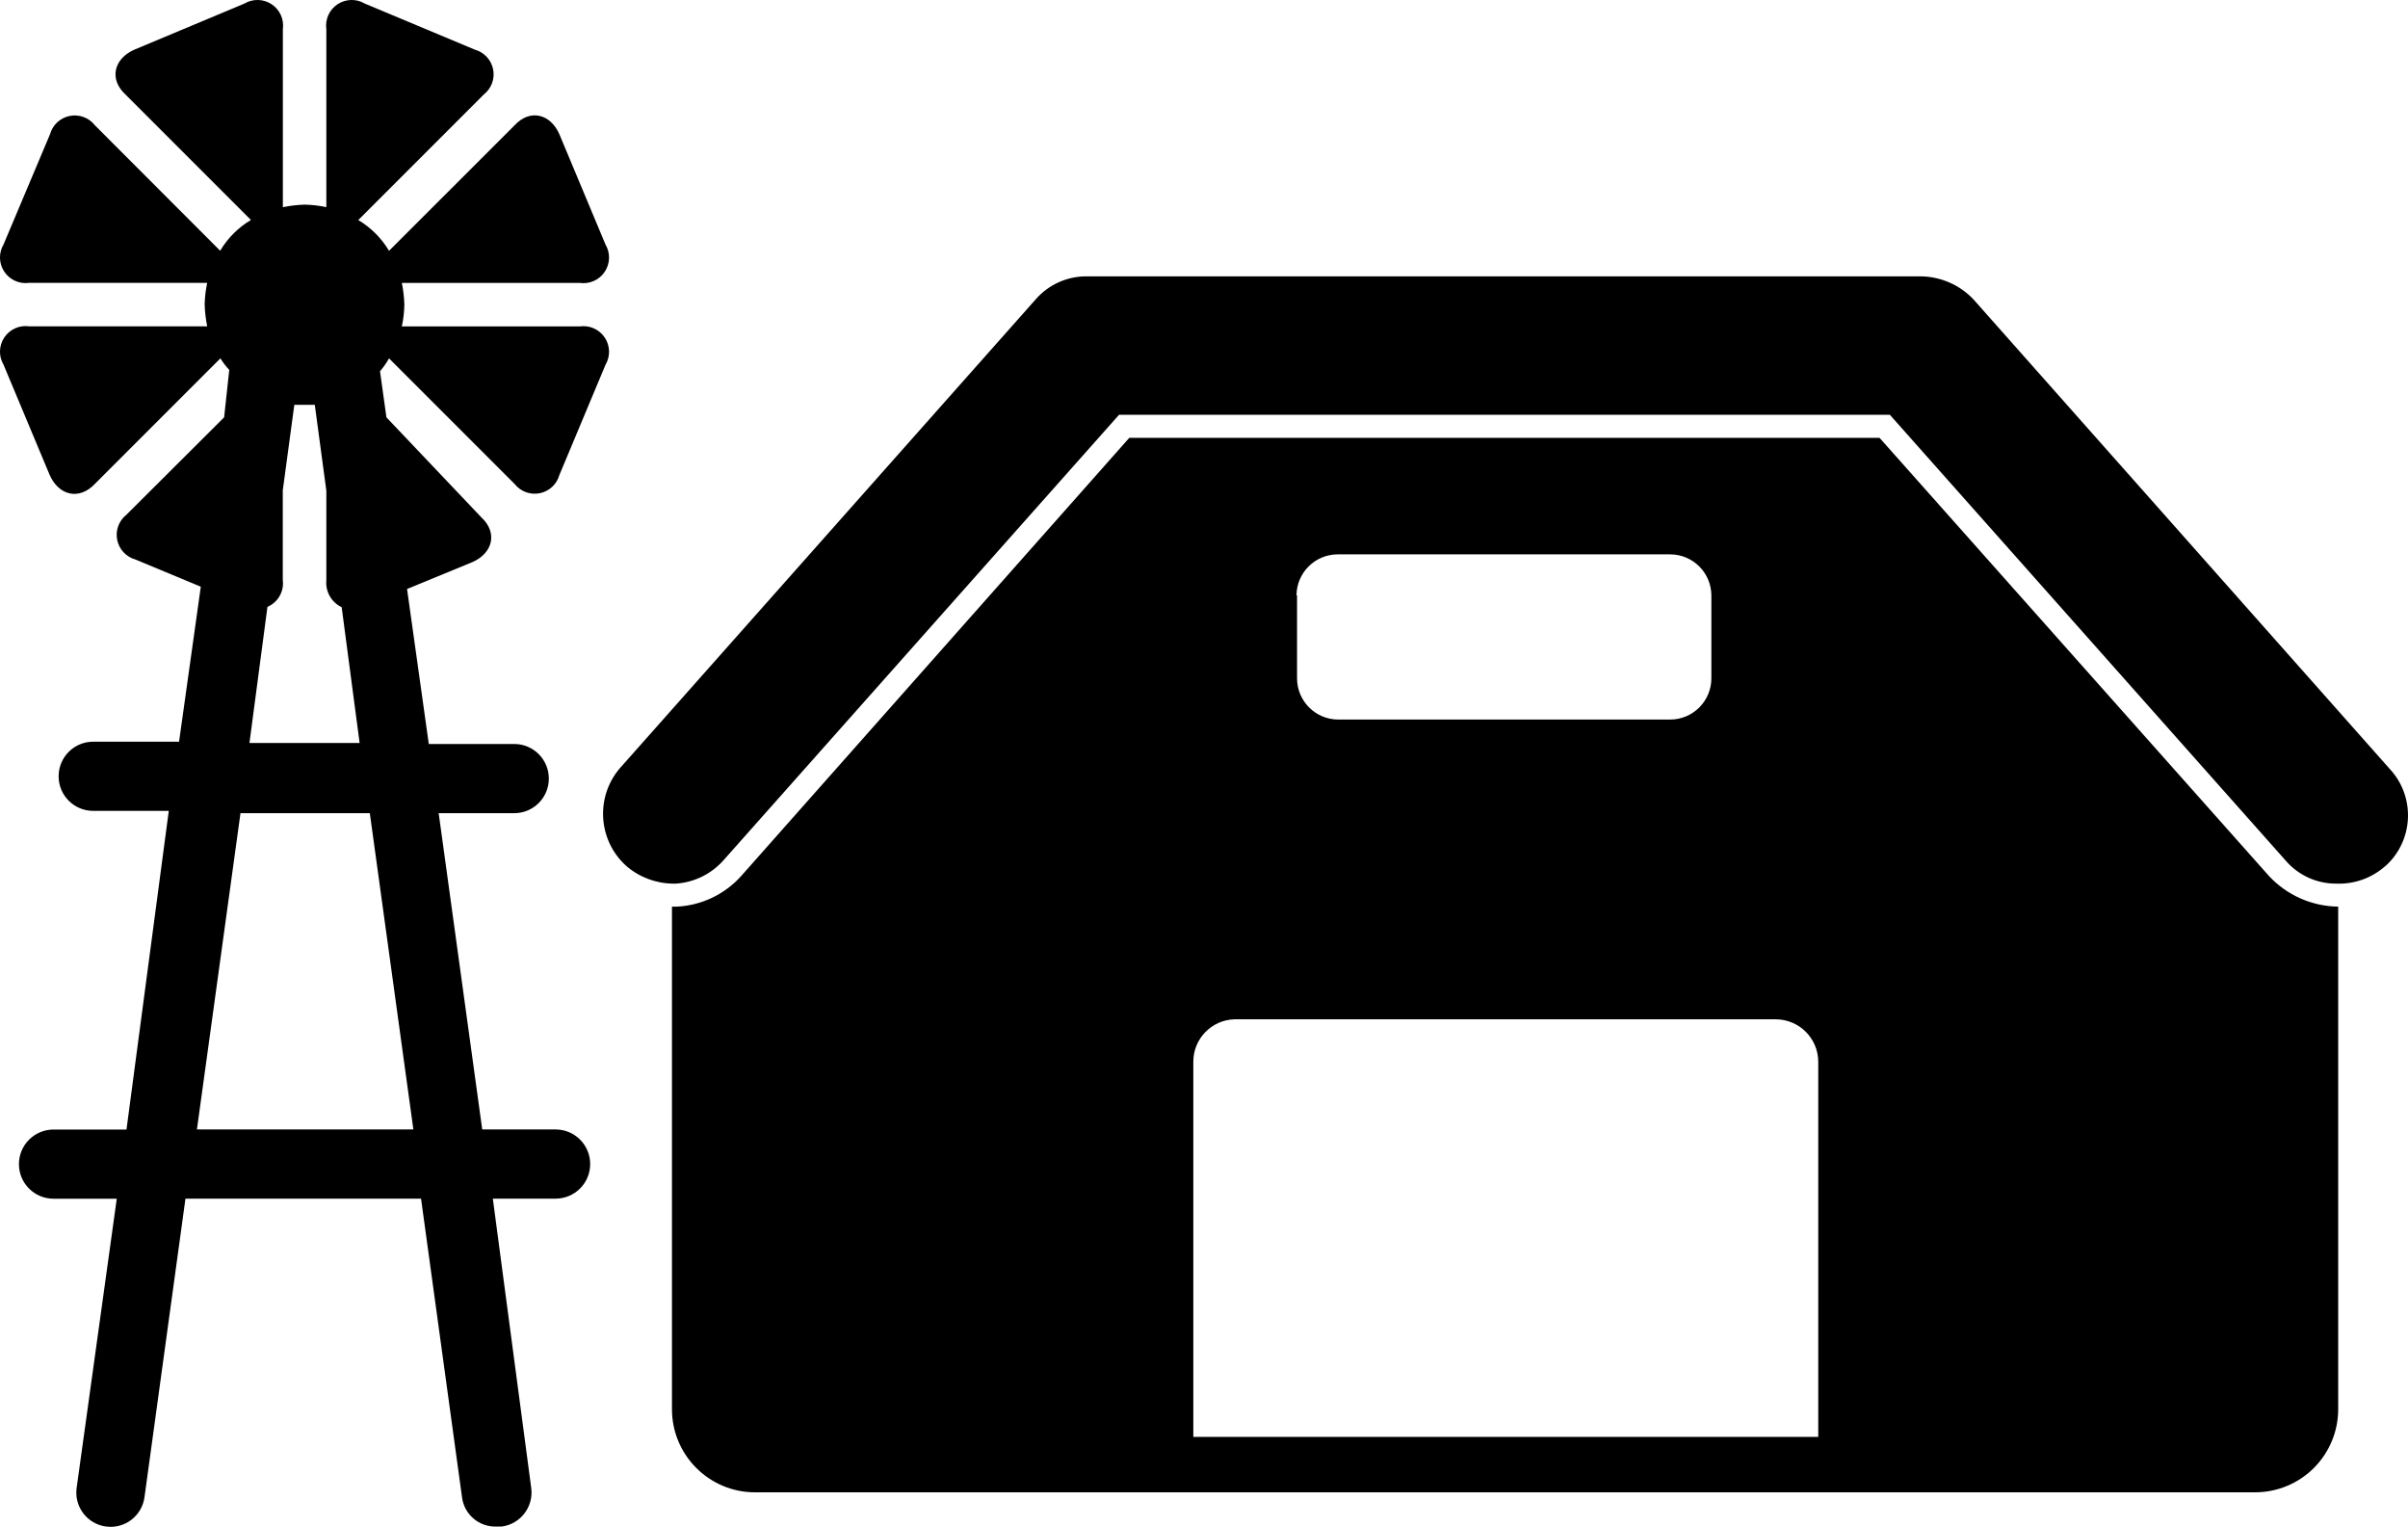
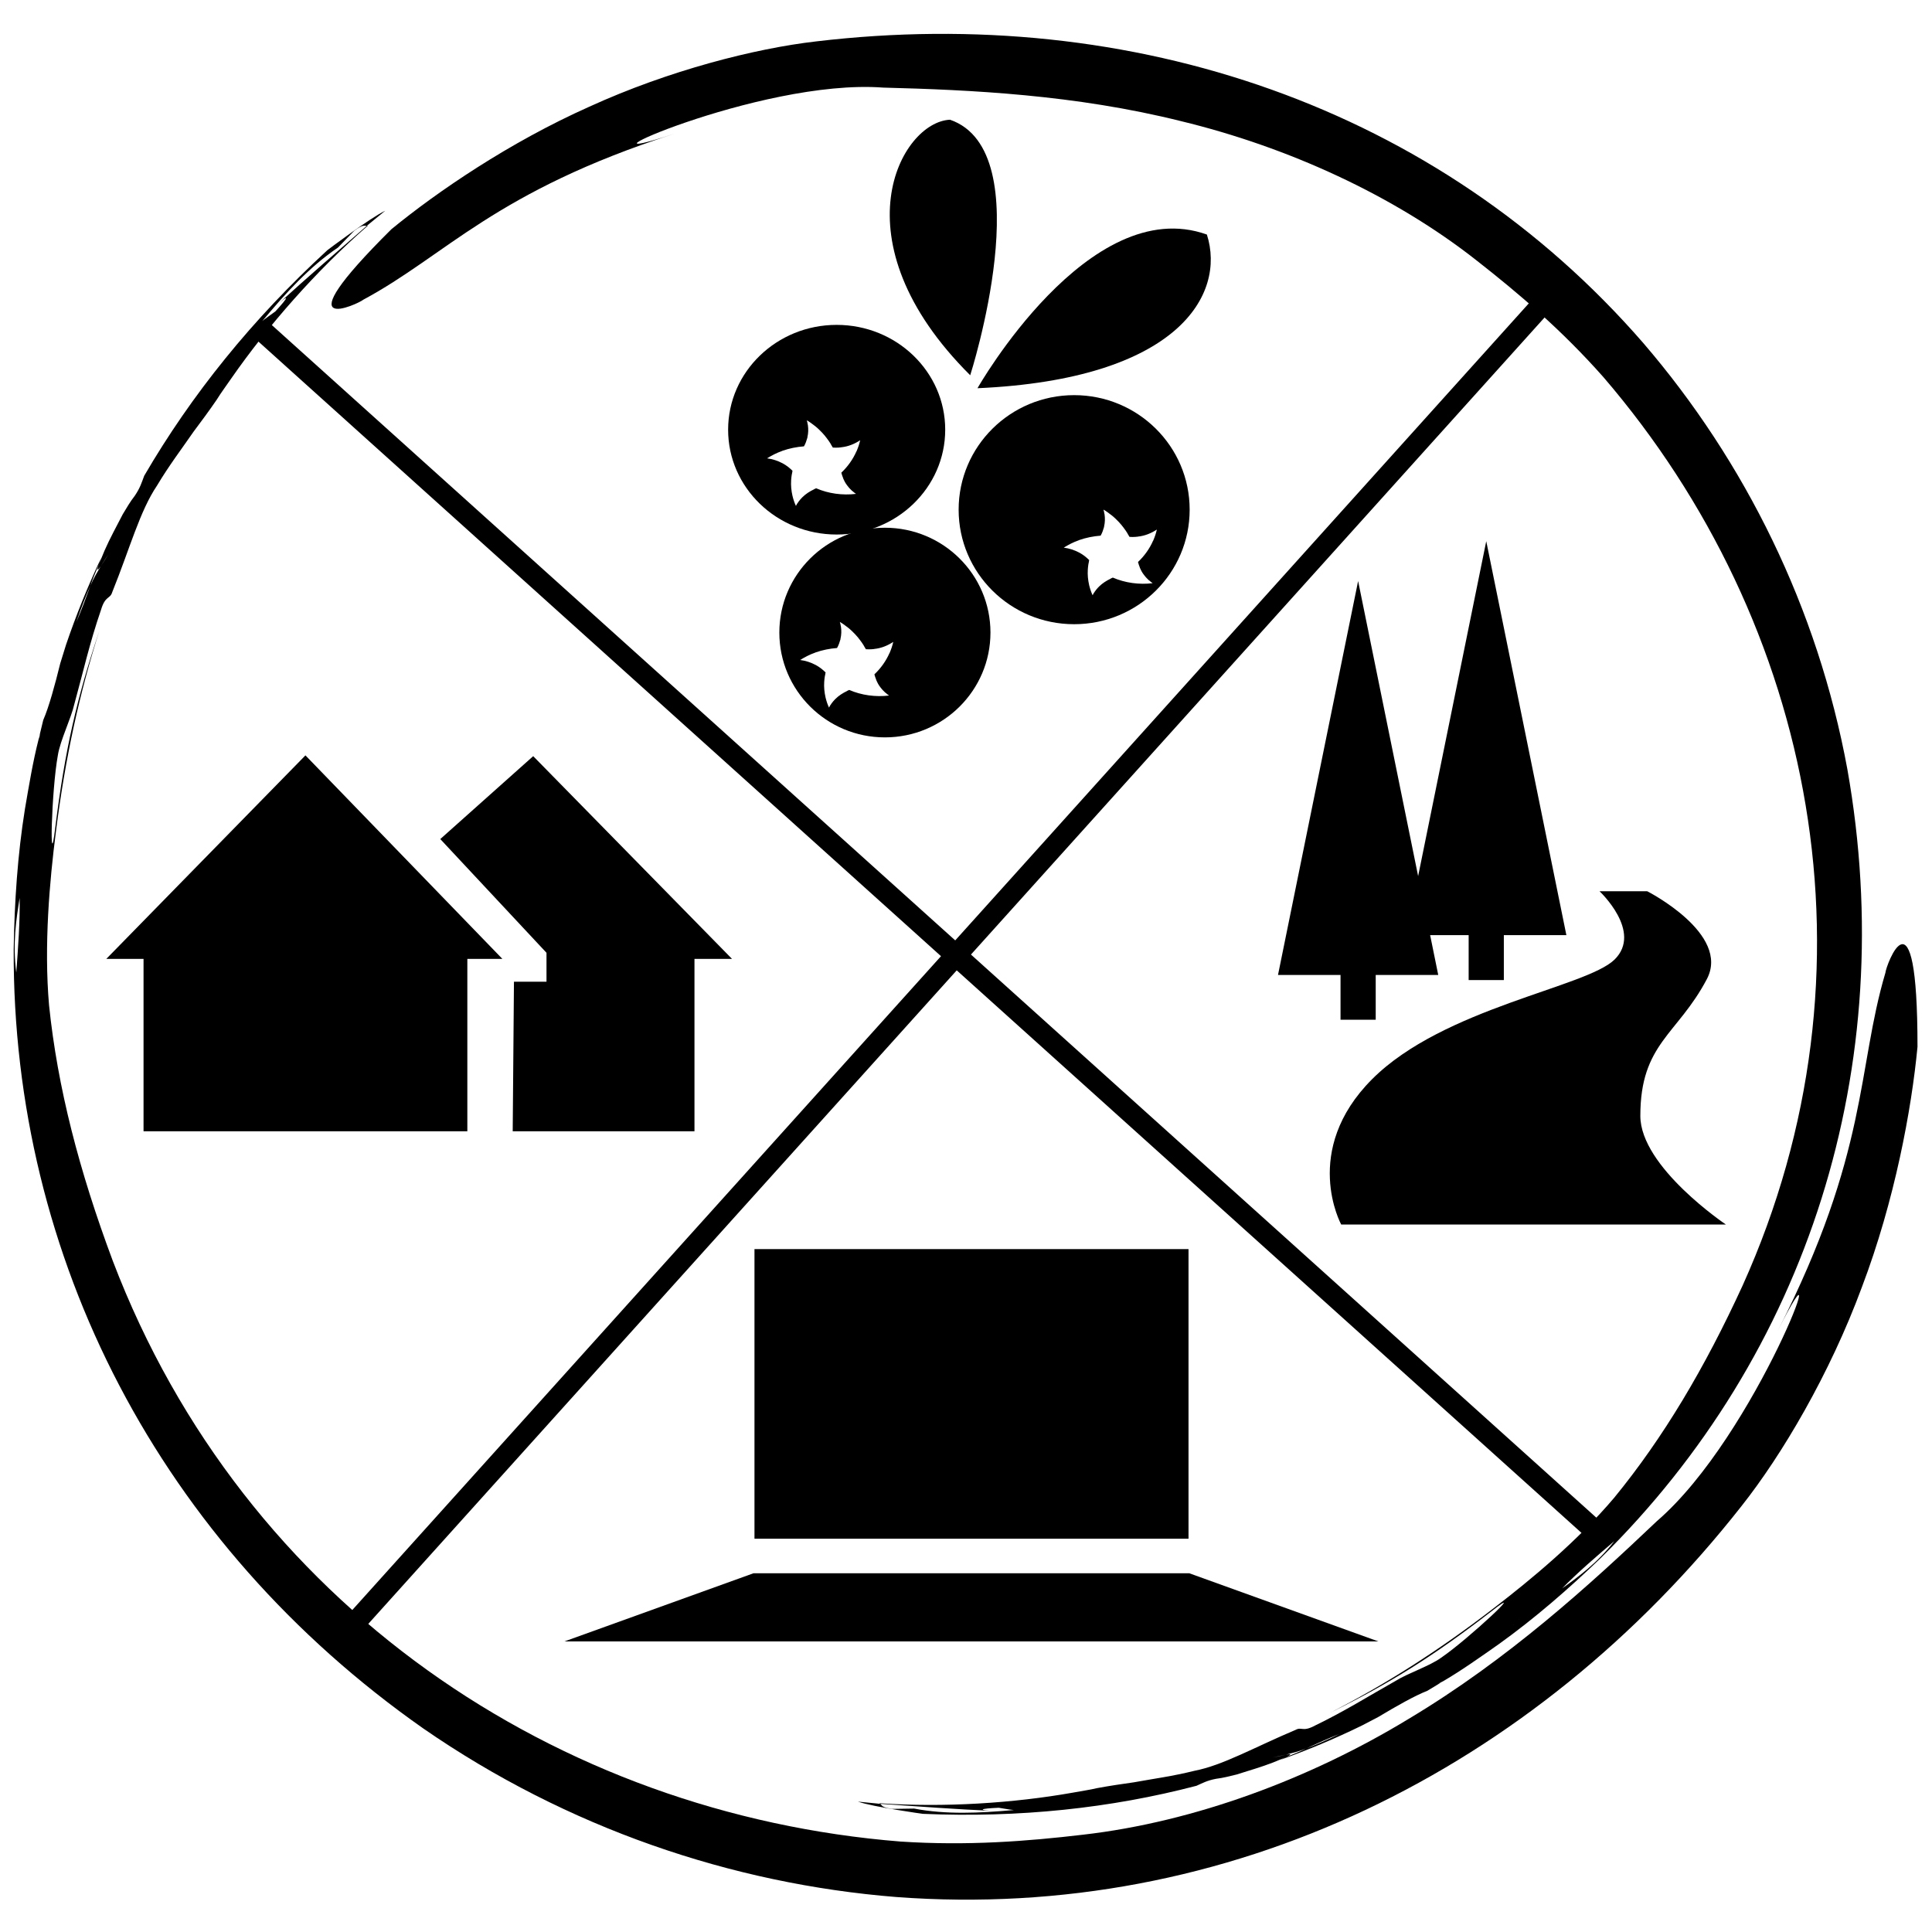
- <svg xmlns="http://www.w3.org/2000/svg" id="Layer_1" data-name="Layer 1" viewBox="0 0 304.6 193.1">
-   <path d="M49.21,101.12L65.09,117a3.24,3.24,0,0,0,5.67-1.13l5.83-13.93a3.24,3.24,0,0,0-3.24-4.86H50.83a14.27,14.27,0,0,0,.32-2.75,16,16,0,0,0-.32-2.75H73.35a3.24,3.24,0,0,0,3.24-4.86L70.76,72.78c-1.13-2.59-3.73-3.24-5.67-1.13L49.21,87.52a11.16,11.16,0,0,0-3.89-3.89L61.2,67.75a3.24,3.24,0,0,0-1.13-5.67L46.14,56.25a3.24,3.24,0,0,0-4.86,3.24V82a14.27,14.27,0,0,0-2.75-.32,16,16,0,0,0-2.75.32V59.49a3.24,3.24,0,0,0-4.86-3.24L17,62.08c-2.59,1.13-3.24,3.73-1.13,5.67l4.86,4.86,7.45,7.45,3.56,3.56a11.16,11.16,0,0,0-3.89,3.89L12,71.64a3.24,3.24,0,0,0-5.67,1.13L0.45,86.71a3.24,3.24,0,0,0,3.24,4.86H26.21a14.27,14.27,0,0,0-.32,2.75,16,16,0,0,0,.32,2.75H3.69a3.24,3.24,0,0,0-3.24,4.86l5.83,13.93C7.42,118.46,10,119.11,12,117l6.16-6.16,7.45-7.45,2.27-2.27A8.91,8.91,0,0,0,29,102.58l-0.65,6L16,120.89a3.24,3.24,0,0,0,1.13,5.67L25.4,130l-2.75,19.6H11.79a4.37,4.37,0,1,0,0,8.75h9.56L16,198.65H6.77a4.37,4.37,0,0,0,0,8.75h8L9.69,244a4.33,4.33,0,1,0,8.59,1.13l5.18-37.74H53.26l5.18,37.74a4.24,4.24,0,0,0,4.37,3.73h0.65A4.34,4.34,0,0,0,67.2,244l-4.86-36.61h7.94a4.37,4.37,0,0,0,0-8.75H61l-5.51-40h9.56a4.37,4.37,0,1,0,0-8.75H54.24l-2.75-19.6,8.26-3.4c2.59-1.13,3.24-3.73,1.13-5.67l-12-12.64-0.81-5.83A9.83,9.83,0,0,0,49.21,101.12Zm3.08,97.52H24.91l5.51-40H46.78ZM31.56,149.72l2.27-17.17a3.24,3.24,0,0,0,1.94-3.4V117.81L37.23,107h2.59l1.46,10.85v11.34a3.42,3.42,0,0,0,1.94,3.4l2.27,17.17H31.56Z" transform="translate(0 -55.8)" />
-   <path d="M287,166.57l-49.25-55.4H142.85l-49.08,55.4a11.71,11.71,0,0,1-8.1,3.89H85V234a10.51,10.51,0,0,0,10.5,10.53H285.24A10.51,10.51,0,0,0,295.77,234h0V170.46A12.17,12.17,0,0,1,287,166.57Zm-123-35.48a5.22,5.22,0,0,1,5.18-5.18h42.12a5.22,5.22,0,0,1,5.18,5.18v10.53a5.22,5.22,0,0,1-5.18,5.18H169.25a5.22,5.22,0,0,1-5.18-5.18V131.09ZM230,237.52H150.95V190.06a5.36,5.36,0,0,1,5.18-5.35h68.52a5.39,5.39,0,0,1,5.35,5.35v47.46h0Z" transform="translate(0 -55.8)" />
-   <path d="M301.6,165.44a8.76,8.76,0,0,1-6,2.11,8.39,8.39,0,0,1-6.48-2.92l-50.06-56.37H141.55L91.49,164.63a8.83,8.83,0,0,1-6,2.92H85.18a9.2,9.2,0,0,1-6-2.27A8.88,8.88,0,0,1,78.37,153L131,93.67a8.49,8.49,0,0,1,6.64-2.92H243a9.33,9.33,0,0,1,6.64,2.92L302.25,153a8.63,8.63,0,0,1-.36,12.2Z" transform="translate(0 -55.8)" />
+ <svg xmlns="http://www.w3.org/2000/svg" width="975pt" height="975pt" viewBox="0 0 975 975" version="1.1">
+   <defs>
+     <clipPath id="clip1">
+       <path d="M 0 0 L 975 0 L 975 975 L 0 975 Z M 0 0 " />
+     </clipPath>
+   </defs>
+   <g id="surface0">
+     <g clip-path="url(#clip1)" clip-rule="nonzero">
+       <path style=" stroke:none;fill-rule:evenodd;fill:rgb(100%,100%,100%);fill-opacity:1;" d="M 0 0 L 975 0 L 975 975 L 0 975 Z M 0 0 " />
+       <path style=" stroke:none;fill-rule:nonzero;fill:rgb(0%,0%,0%);fill-opacity:1;" d="M 871.008 617.973 L 676.852 617.973 C 676.852 617.973 656.418 580.641 692.457 544.602 C 728.492 508.566 800.484 498.305 814.797 484.254 C 829.105 470.199 807.207 449.766 807.207 449.766 L 831.262 449.766 C 831.262 449.766 873.508 471.234 861.352 494.168 C 846.523 522.273 827.812 526.582 827.812 563.141 C 827.812 589.004 871.008 617.973 871.008 617.973 Z M 871.008 617.973 " />
+       <path style=" stroke:none;fill-rule:nonzero;fill:rgb(0%,0%,0%);fill-opacity:1;" d="M 750.047 273.113 L 709.613 471.926 L 741.168 471.926 L 741.168 494.598 L 758.926 494.598 L 758.926 471.926 L 790.484 471.926 Z M 750.047 273.113 " />
+       <path style=" stroke:none;fill-rule:nonzero;fill:rgb(0%,0%,0%);fill-opacity:1;" d="M 685.387 293.219 L 644.953 492.031 L 676.508 492.031 L 676.508 514.617 L 694.266 514.617 L 694.266 492.031 L 725.82 492.031 Z M 685.387 293.219 " />
+       <path style=" stroke:none;fill-rule:nonzero;fill:rgb(0%,0%,0%);fill-opacity:1;" d="M 695.625 828.371 L 284.805 828.371 L 380.27 793.957 L 600.172 793.957 Z M 695.625 828.371 " />
+       <path style=" stroke:none;fill-rule:nonzero;fill:rgb(0%,0%,0%);fill-opacity:1;" d="M 269.082 381.602 L 222.191 423.441 L 275.793 480.832 L 275.793 495.438 L 259.371 495.438 L 258.742 570.906 L 350.473 570.906 L 350.473 483.914 L 369.418 483.914 Z M 269.082 381.602 " />
+       <path style=" stroke:none;fill-rule:nonzero;fill:rgb(0%,0%,0%);fill-opacity:1;" d="M 154.141 381.207 L 53.648 483.914 L 72.438 483.914 L 72.438 570.906 L 235.848 570.906 L 235.848 483.914 L 253.531 483.914 Z M 154.141 381.207 " />
+       <path style=" stroke:none;fill-rule:nonzero;fill:rgb(0%,0%,0%);fill-opacity:1;" d="M 489.629 189.379 C 489.629 189.379 525.852 76.484 479.438 60.418 C 454.637 61.496 421.129 121.219 489.629 189.379 Z M 489.629 189.379 " />
+       <path style=" stroke:none;fill-rule:nonzero;fill:rgb(0%,0%,0%);fill-opacity:1;" d="M 493.297 195.918 C 493.297 195.918 549.445 97.012 609.062 118.367 C 618.77 148.645 594.59 191.418 493.297 195.918 Z M 493.297 195.918 " />
+       <path style=" stroke:none;fill-rule:evenodd;fill:rgb(0%,0%,0%);fill-opacity:1;" d="M 168.07 823.297 L 776.18 147.926 L 784.113 155.074 L 176.008 830.445 Z M 168.07 823.297 " />
+       <path style=" stroke:none;fill-rule:evenodd;fill:rgb(0%,0%,0%);fill-opacity:1;" d="M 126.652 168.996 L 133.828 161.027 L 807.969 768.027 L 800.793 775.996 Z M 126.652 168.996 " />
+       <path style=" stroke:none;fill-rule:nonzero;fill:rgb(0%,0%,0%);fill-opacity:1;" d="M 465.777 915.371 C 514.391 917.441 560.504 912.535 603.801 901.219 C 606.969 899.801 609.152 898.559 613.672 897.688 C 617.227 897.262 620.594 896.367 624.023 895.531 C 630.27 893.543 636.512 891.773 642.559 889.418 L 648.977 886.773 L 649.102 886.719 C 652.426 885.129 651.285 885.094 649.027 885.496 C 646.539 886.109 644.246 886.598 642.27 886.938 C 643.523 886.719 646.797 885.902 649.027 885.496 C 651.965 884.715 655.41 883.938 659.109 882.43 C 664.523 879.906 670.133 877.375 676.156 874.965 C 669.676 878.117 664.004 880.559 659.109 882.43 C 655.715 884.117 652.309 885.328 648.98 886.777 L 646.047 888.148 C 660.125 883.141 673.84 877.391 687.238 870.836 C 690.25 869.273 693.164 867.773 695.492 866.527 C 704.707 861.004 714.031 855.727 720.344 853.262 L 727.168 849.129 L 725.742 849.719 C 726.781 849.176 727.648 848.746 728.383 848.395 C 738.055 842.703 747.242 836.137 756.496 829.652 C 761.949 824.691 767.621 819.805 773.102 814.66 C 773.102 814.66 777.57 812.082 779.797 810.805 C 781.648 808.277 784.715 805.129 788.359 801.602 C 783.27 804.938 778.391 807.793 774.148 810.672 C 767.664 814.613 762.758 823.301 754.102 826.719 C 762.758 823.297 767.664 814.613 774.148 810.672 C 778.391 807.793 783.27 804.934 788.359 801.602 C 795.777 793.93 806.203 784.98 814.668 777.746 C 806.211 788.691 796.621 795.664 788.359 801.602 C 784.715 805.129 781.648 808.277 779.797 810.805 C 777.57 812.082 773.102 814.66 773.102 814.66 C 767.621 819.805 761.949 824.691 756.496 829.652 C 774.43 816.777 791.352 802.105 807.754 786.348 C 912.316 683.43 958.93 538.242 932.277 388.141 C 917.289 306.816 880.652 232.891 829.336 173.164 C 725.742 53.836 571.367 1.957 411.871 20.895 C 381.062 24.441 337.59 35.492 297.387 53.855 C 257.023 71.863 220.586 96.77 197.512 115.688 C 140.75 171.977 181.035 153.324 183.379 151.227 C 225.34 128.68 249.484 96.758 340.387 67.469 C 278.352 87.934 382.688 39.473 445.695 44.207 C 489.797 45.355 542.461 47.758 596.09 61.156 C 649.574 74.105 703.312 98.438 745.352 131.582 C 766.352 148.031 788.047 166.438 809.203 190.352 C 915.855 314.527 951.234 489.484 879.422 648.758 C 860.312 690.391 839.438 725.535 814.629 755.828 C 796.141 777.68 772.41 797.324 754.066 811.387 C 725.207 833.672 698.375 850.418 671.426 864.285 C 701.762 849.273 722.828 836.164 752.531 813.27 C 772.289 797.816 741.215 827.062 727.25 836.605 C 721.41 840.816 710.414 844.441 704.43 848.203 C 690.883 855.824 678.75 863.504 663.629 870.816 C 657.316 874.223 656.977 871.293 653.836 872.992 C 632.934 881.809 617.215 890.875 602.719 893.664 C 591.852 896.379 581.875 897.695 572.27 899.449 C 566.121 900.324 560.051 901.207 553.691 902.387 C 549.734 903.32 545.59 903.887 541.414 904.672 C 544.801 905.133 546.141 906.039 547.426 906.953 C 541.352 907.43 532.793 908.109 526.637 908.289 C 532.793 908.113 541.352 907.43 547.426 906.953 C 546.137 906.035 544.801 905.133 541.414 904.672 C 511.684 909.953 476.438 912.27 443.777 910.012 L 444.223 910.32 C 463.277 911.645 481.891 913.031 501.793 913.926 C 493.16 913.512 494.266 912.707 504.051 912.305 C 506.539 912.68 509.133 913.211 511.648 913.445 C 494.594 914.984 477.348 915.812 461.305 912.707 C 461.305 912.707 453.957 912.82 450.289 912.875 C 444.91 912.125 445.289 911.195 444.223 910.32 L 432.945 909.203 C 440.656 911.91 465.754 915.387 465.777 915.371 Z M 465.777 915.371 " />
+       <path style=" stroke:none;fill-rule:nonzero;fill:rgb(0%,0%,0%);fill-opacity:1;" d="M 165.227 126.246 C 127.355 161.035 96.598 199.207 72.777 240.109 C 71.477 243.539 70.781 246.109 68.059 250.141 C 65.73 253.121 63.883 256.312 61.953 259.516 C 58.785 265.68 55.453 271.68 52.711 277.973 L 49.902 284.766 L 49.855 284.902 C 48.566 288.582 49.445 287.758 50.828 285.77 C 52.227 283.445 53.574 281.363 54.793 279.629 C 54.016 280.727 52.191 283.797 50.828 285.77 C 49.227 288.551 47.238 291.715 45.605 295.617 C 43.465 301.562 41.176 307.664 38.496 313.992 C 40.965 306.766 43.355 300.688 45.605 295.617 C 46.879 291.809 48.508 288.344 49.902 284.766 L 51.062 281.535 C 44.316 295.84 38.398 310.43 33.324 325.387 C 32.25 328.812 31.203 332.121 30.402 334.805 C 27.68 345.852 24.688 356.809 21.824 363.383 L 19.836 371.598 L 20.457 370.086 C 20.094 371.273 19.766 372.246 19.488 373.059 C 16.547 384.578 14.633 396.395 12.594 408.199 C 12.25 416.02 11.695 423.941 11.48 431.914 C 11.48 431.914 10.078 437.199 9.379 439.828 C 9.898 443.109 9.98 447.785 9.91 453.156 C 11.203 446.848 12.699 441.043 13.699 435.711 C 15.574 427.883 12.699 417.676 16.594 408.621 C 12.699 417.676 15.574 427.887 13.699 435.711 C 12.699 441.043 11.203 446.848 9.91 453.156 C 10.145 464.492 9.098 479.031 8.219 490.805 C 6.297 476.234 8.211 463.812 9.91 453.156 C 9.98 447.785 9.902 443.109 9.379 439.828 C 10.078 437.199 11.48 431.914 11.48 431.914 C 11.695 423.941 12.25 416.02 12.594 408.199 C 8.883 431.312 7.297 455.016 6.906 479.156 C 6.285 634.891 80.773 779.148 213.688 872.332 C 286.109 922.402 369.137 950.719 452.434 957.359 C 619.66 969.828 774.039 893.5 878.926 759.98 C 899.27 734.27 923.422 693.445 939.625 649.547 C 956.227 605.797 964.691 559.785 967.68 528.281 C 967.707 443.422 951.656 487.602 951.484 490.93 C 937.117 539.293 943.113 581.402 897.258 671.441 C 928.195 609.641 886.738 724.164 836.109 767.703 C 802.297 799.816 761.148 837.375 711.004 867.375 C 661.297 897.609 602.836 919.453 546.484 925.906 C 518.41 929.215 488.348 931.562 454.535 929.359 C 281.375 915.527 123.23 810.145 56.965 636.43 C 39.891 590.773 29.027 548.68 24.758 507.309 C 22.113 477.016 25.051 444.469 28.16 420.152 C 32.945 381.785 40.375 349.102 50.07 318.508 C 38.711 352.496 32.84 378.125 27.895 417.59 C 24.77 444.016 25.965 398.738 29.207 381.105 C 30.398 373.562 35.883 362.609 37.523 355.305 C 41.902 339.43 45.188 324.574 50.977 307.762 C 53.133 300.469 55.582 302.422 56.656 298.797 C 65.633 276.523 70.547 257.941 79.277 245 C 85.348 234.832 91.812 226.379 97.668 217.875 C 101.598 212.621 105.469 207.422 109.332 201.773 C 111.586 198.109 114.254 194.582 116.789 190.871 C 113.902 193.051 112.227 193.375 110.574 193.645 C 114.758 188.746 120.637 181.836 125.098 177.098 C 120.637 181.836 114.758 188.746 110.574 193.645 C 112.227 193.375 113.906 193.055 116.789 190.871 C 135.016 164.656 159.602 136.562 185.695 113.848 L 185.133 113.945 C 169.898 127.195 154.953 140.066 139.41 154.27 C 146.172 148.129 145.957 149.566 138.945 157.184 C 136.809 158.762 134.469 160.305 132.414 162 C 143.992 148.09 156.25 134.574 170.574 124.918 C 170.574 124.918 175.98 119.344 178.676 116.555 C 183.258 113.098 183.676 114.082 185.133 113.941 L 194.395 106.355 C 186.594 110.07 165.23 126.215 165.227 126.246 Z M 165.227 126.246 " />
+       <path style=" stroke:none;fill-rule:evenodd;fill:rgb(0%,0%,0%);fill-opacity:1;" d="M 380.754 630.371 L 599.793 630.371 L 599.793 776.523 L 380.754 776.523 Z M 380.754 630.371 " />
+       <path style=" stroke:none;fill-rule:evenodd;fill:rgb(0%,0%,0%);fill-opacity:1;" d="M 499.844 319.227 C 499.844 348.441 475.992 372.125 446.57 372.125 C 417.152 372.125 393.301 348.441 393.301 319.227 C 393.301 290.012 417.152 266.324 446.57 266.324 C 475.992 266.324 499.844 290.012 499.844 319.227 Z M 499.844 319.227 " />
+       <path style=" stroke:none;fill-rule:evenodd;fill:rgb(0%,0%,0%);fill-opacity:1;" d="M 600.371 257.211 C 600.371 289.133 574.273 315.012 542.078 315.012 C 509.883 315.012 483.785 289.133 483.785 257.211 C 483.785 225.289 509.883 199.414 542.078 199.414 C 574.273 199.414 600.371 225.289 600.371 257.211 Z M 600.371 257.211 " />
+       <path style=" stroke:none;fill-rule:evenodd;fill:rgb(0%,0%,0%);fill-opacity:1;" d="M 477.008 216.852 C 477.008 246.07 452.48 269.754 422.23 269.754 C 391.977 269.754 367.453 246.07 367.453 216.852 C 367.453 187.637 391.977 163.953 422.23 163.953 C 452.48 163.953 477.008 187.637 477.008 216.852 Z M 477.008 216.852 " />
+       <path style=" stroke:none;fill-rule:nonzero;fill:rgb(100%,100%,100%);fill-opacity:1;" d="M 448.68 351.008 C 441.84 351.84 434.758 350.863 428.566 348.18 C 428.242 348.328 427.918 348.473 427.598 348.617 C 427.555 348.652 427.516 348.688 427.473 348.727 C 425.289 349.773 423.348 351.008 421.648 352.676 C 421.402 352.965 421.121 353.184 420.879 353.473 C 420.836 353.508 420.836 353.578 420.797 353.617 C 420.715 353.688 420.637 353.762 420.555 353.836 C 420.312 354.125 420.109 354.414 419.867 354.703 C 419.785 354.777 419.746 354.887 419.703 354.957 C 419.664 354.996 419.625 355.027 419.582 355.066 C 419.461 355.25 419.383 355.43 419.258 355.609 C 419.219 355.648 419.18 355.684 419.137 355.719 C 418.855 356.188 418.57 356.625 418.371 357.098 C 417.602 355.465 417.074 353.836 416.629 352.023 C 416.02 349.34 415.781 346.84 415.941 344.199 C 415.984 343.727 416.02 343.219 416.062 342.746 C 416.184 341.879 416.266 341.008 416.508 340.137 C 416.551 339.957 416.508 339.742 416.59 339.559 C 416.629 339.488 416.672 339.414 416.672 339.379 C 415.172 337.891 413.633 336.66 411.691 335.609 C 409.18 334.27 406.594 333.434 403.801 333.07 C 406.148 331.625 408.617 330.32 411.328 329.375 C 411.41 329.34 411.449 329.305 411.531 329.27 C 415.051 328.035 418.691 327.309 422.418 327.023 C 423.227 325.609 423.711 324.16 424.156 322.602 C 424.156 322.527 424.156 322.492 424.156 322.422 C 424.641 320.316 424.684 318.363 424.398 316.297 C 424.359 316.113 424.32 315.973 424.277 315.789 C 424.156 315.137 424.078 314.484 423.832 313.867 C 425.332 314.703 426.664 315.75 428.043 316.805 C 428.73 317.348 429.34 317.891 429.984 318.504 C 431.117 319.594 432.09 320.609 433.102 321.84 C 433.18 321.949 433.262 322.094 433.344 322.203 C 433.383 322.273 433.465 322.273 433.504 322.348 C 433.992 323.035 434.434 323.578 434.922 324.266 C 435.246 324.738 435.527 325.211 435.852 325.68 C 435.934 325.863 436.055 326.043 436.137 326.223 C 436.422 326.695 436.699 327.164 436.984 327.637 C 437.996 327.711 439.047 327.711 440.062 327.637 C 440.223 327.602 440.426 327.602 440.586 327.562 C 440.707 327.562 440.789 327.562 440.91 327.562 C 441.031 327.562 441.113 327.492 441.234 327.492 C 444.754 327.133 447.992 325.789 450.785 323.941 C 450.379 325.824 449.734 327.676 448.965 329.484 C 448.926 329.555 448.883 329.594 448.844 329.668 C 447.102 333.617 444.516 337.238 441.273 340.32 C 441.52 341.227 441.801 342.133 442.164 343 C 442.207 343.109 442.207 343.184 442.246 343.293 C 442.73 344.414 443.258 345.43 444.027 346.477 C 444.191 346.625 444.27 346.805 444.395 346.988 C 444.43 347.023 444.473 347.059 444.516 347.098 C 445.16 348.004 445.93 348.727 446.738 349.523 C 446.781 349.559 446.859 349.559 446.902 349.594 C 447.469 350.141 448.035 350.574 448.68 351.008 Z M 448.68 351.008 L 448.68 351.008 Z M 448.68 351.008 " />
+       <path style=" stroke:none;fill-rule:nonzero;fill:rgb(100%,100%,100%);fill-opacity:1;" d="M 581.707 294.312 C 574.867 295.145 567.785 294.164 561.594 291.484 C 561.27 291.629 560.945 291.773 560.625 291.918 C 560.582 291.953 560.543 291.992 560.5 292.027 C 558.316 293.078 556.375 294.312 554.676 295.977 C 554.43 296.266 554.148 296.484 553.906 296.773 C 553.863 296.812 553.863 296.883 553.824 296.918 C 553.742 296.988 553.664 297.062 553.582 297.137 C 553.34 297.426 553.137 297.715 552.895 298.008 C 552.812 298.078 552.773 298.188 552.73 298.262 C 552.691 298.297 552.652 298.332 552.609 298.367 C 552.488 298.551 552.41 298.73 552.285 298.914 C 552.246 298.949 552.207 298.984 552.164 299.023 C 551.883 299.492 551.598 299.926 551.398 300.398 C 550.629 298.766 550.102 297.137 549.656 295.324 C 549.047 292.645 548.809 290.141 548.969 287.5 C 549.012 287.027 549.047 286.52 549.09 286.051 C 549.211 285.18 549.293 284.312 549.535 283.438 C 549.578 283.258 549.535 283.043 549.617 282.859 C 549.656 282.789 549.699 282.715 549.699 282.68 C 548.199 281.195 546.66 279.961 544.719 278.91 C 542.207 277.57 539.621 276.734 536.828 276.375 C 539.176 274.926 541.645 273.621 544.355 272.68 C 544.438 272.641 544.477 272.605 544.559 272.57 C 548.078 271.336 551.719 270.613 555.445 270.324 C 556.254 268.91 556.738 267.461 557.184 265.902 C 557.184 265.828 557.184 265.793 557.184 265.723 C 557.668 263.617 557.711 261.664 557.426 259.598 C 557.387 259.418 557.348 259.273 557.305 259.09 C 557.184 258.438 557.105 257.785 556.859 257.172 C 558.359 258.004 559.691 259.055 561.07 260.105 C 561.758 260.648 562.367 261.191 563.012 261.809 C 564.145 262.895 565.117 263.91 566.129 265.141 C 566.207 265.25 566.289 265.398 566.371 265.504 C 566.41 265.578 566.492 265.578 566.531 265.652 C 567.02 266.336 567.461 266.883 567.949 267.57 C 568.273 268.043 568.555 268.512 568.879 268.984 C 568.961 269.164 569.082 269.344 569.164 269.527 C 569.449 269.996 569.727 270.465 570.012 270.941 C 571.023 271.012 572.074 271.012 573.09 270.941 C 573.25 270.902 573.453 270.902 573.613 270.867 C 573.734 270.867 573.816 270.867 573.938 270.867 C 574.059 270.867 574.141 270.797 574.262 270.797 C 577.781 270.434 581.02 269.09 583.812 267.242 C 583.406 269.129 582.762 270.977 581.992 272.785 C 581.953 272.859 581.91 272.895 581.871 272.969 C 580.129 276.918 577.543 280.543 574.301 283.621 C 574.547 284.527 574.828 285.434 575.191 286.305 C 575.234 286.41 575.234 286.484 575.273 286.594 C 575.758 287.715 576.285 288.73 577.055 289.781 C 577.219 289.926 577.297 290.105 577.422 290.289 C 577.457 290.324 577.5 290.363 577.543 290.398 C 578.188 291.305 578.957 292.027 579.766 292.824 C 579.809 292.859 579.887 292.859 579.93 292.898 C 580.496 293.441 581.062 293.875 581.707 294.312 Z M 581.707 294.312 L 581.707 294.312 Z M 581.707 294.312 " />
+       <path style=" stroke:none;fill-rule:nonzero;fill:rgb(100%,100%,100%);fill-opacity:1;" d="M 431.988 249.238 C 425.148 250.074 418.066 249.094 411.875 246.414 C 411.551 246.559 411.227 246.703 410.906 246.848 C 410.863 246.883 410.824 246.918 410.781 246.957 C 408.598 248.004 406.656 249.238 404.957 250.906 C 404.711 251.195 404.43 251.414 404.188 251.703 C 404.145 251.738 404.145 251.812 404.105 251.848 C 404.023 251.918 403.945 251.992 403.863 252.066 C 403.621 252.355 403.418 252.645 403.176 252.938 C 403.094 253.008 403.055 253.117 403.012 253.188 C 402.973 253.227 402.934 253.262 402.891 253.297 C 402.77 253.48 402.691 253.66 402.566 253.84 C 402.527 253.879 402.488 253.914 402.445 253.949 C 402.164 254.422 401.879 254.855 401.68 255.328 C 400.91 253.695 400.383 252.066 399.938 250.254 C 399.328 247.574 399.09 245.07 399.25 242.43 C 399.293 241.957 399.328 241.449 399.371 240.977 C 399.492 240.109 399.574 239.238 399.816 238.367 C 399.859 238.188 399.816 237.973 399.895 237.789 C 399.938 237.719 399.98 237.645 399.98 237.609 C 398.48 236.121 396.941 234.891 395 233.84 C 392.488 232.5 389.902 231.664 387.109 231.305 C 389.457 229.855 391.926 228.551 394.637 227.609 C 394.719 227.57 394.758 227.535 394.84 227.5 C 398.359 226.266 402 225.539 405.723 225.254 C 406.535 223.84 407.02 222.391 407.465 220.832 C 407.465 220.758 407.465 220.723 407.465 220.652 C 407.949 218.547 407.988 216.594 407.707 214.527 C 407.668 214.344 407.629 214.203 407.586 214.02 C 407.465 213.367 407.387 212.715 407.141 212.098 C 408.641 212.934 409.973 213.98 411.352 215.035 C 412.039 215.578 412.648 216.121 413.293 216.734 C 414.426 217.824 415.398 218.84 416.41 220.07 C 416.488 220.18 416.57 220.324 416.648 220.434 C 416.691 220.504 416.773 220.504 416.812 220.578 C 417.301 221.266 417.742 221.812 418.23 222.5 C 418.555 222.973 418.836 223.441 419.16 223.91 C 419.242 224.094 419.363 224.273 419.445 224.457 C 419.73 224.926 420.008 225.395 420.293 225.871 C 421.305 225.941 422.355 225.941 423.371 225.871 C 423.531 225.832 423.734 225.832 423.895 225.797 C 424.016 225.797 424.098 225.797 424.219 225.797 C 424.34 225.797 424.418 225.723 424.543 225.723 C 428.062 225.363 431.301 224.02 434.094 222.172 C 433.688 224.059 433.043 225.906 432.273 227.715 C 432.234 227.785 432.191 227.824 432.152 227.898 C 430.41 231.848 427.824 235.469 424.582 238.551 C 424.828 239.457 425.109 240.363 425.473 241.23 C 425.516 241.34 425.516 241.414 425.555 241.523 C 426.039 242.645 426.566 243.66 427.336 244.707 C 427.496 244.855 427.578 245.035 427.703 245.219 C 427.738 245.254 427.781 245.289 427.824 245.328 C 428.469 246.234 429.238 246.957 430.047 247.754 C 430.09 247.789 430.168 247.789 430.211 247.828 C 430.777 248.371 431.344 248.805 431.988 249.238 Z M 431.988 249.238 L 431.988 249.238 Z M 431.988 249.238 " />
+     </g>
+   </g>
</svg>
